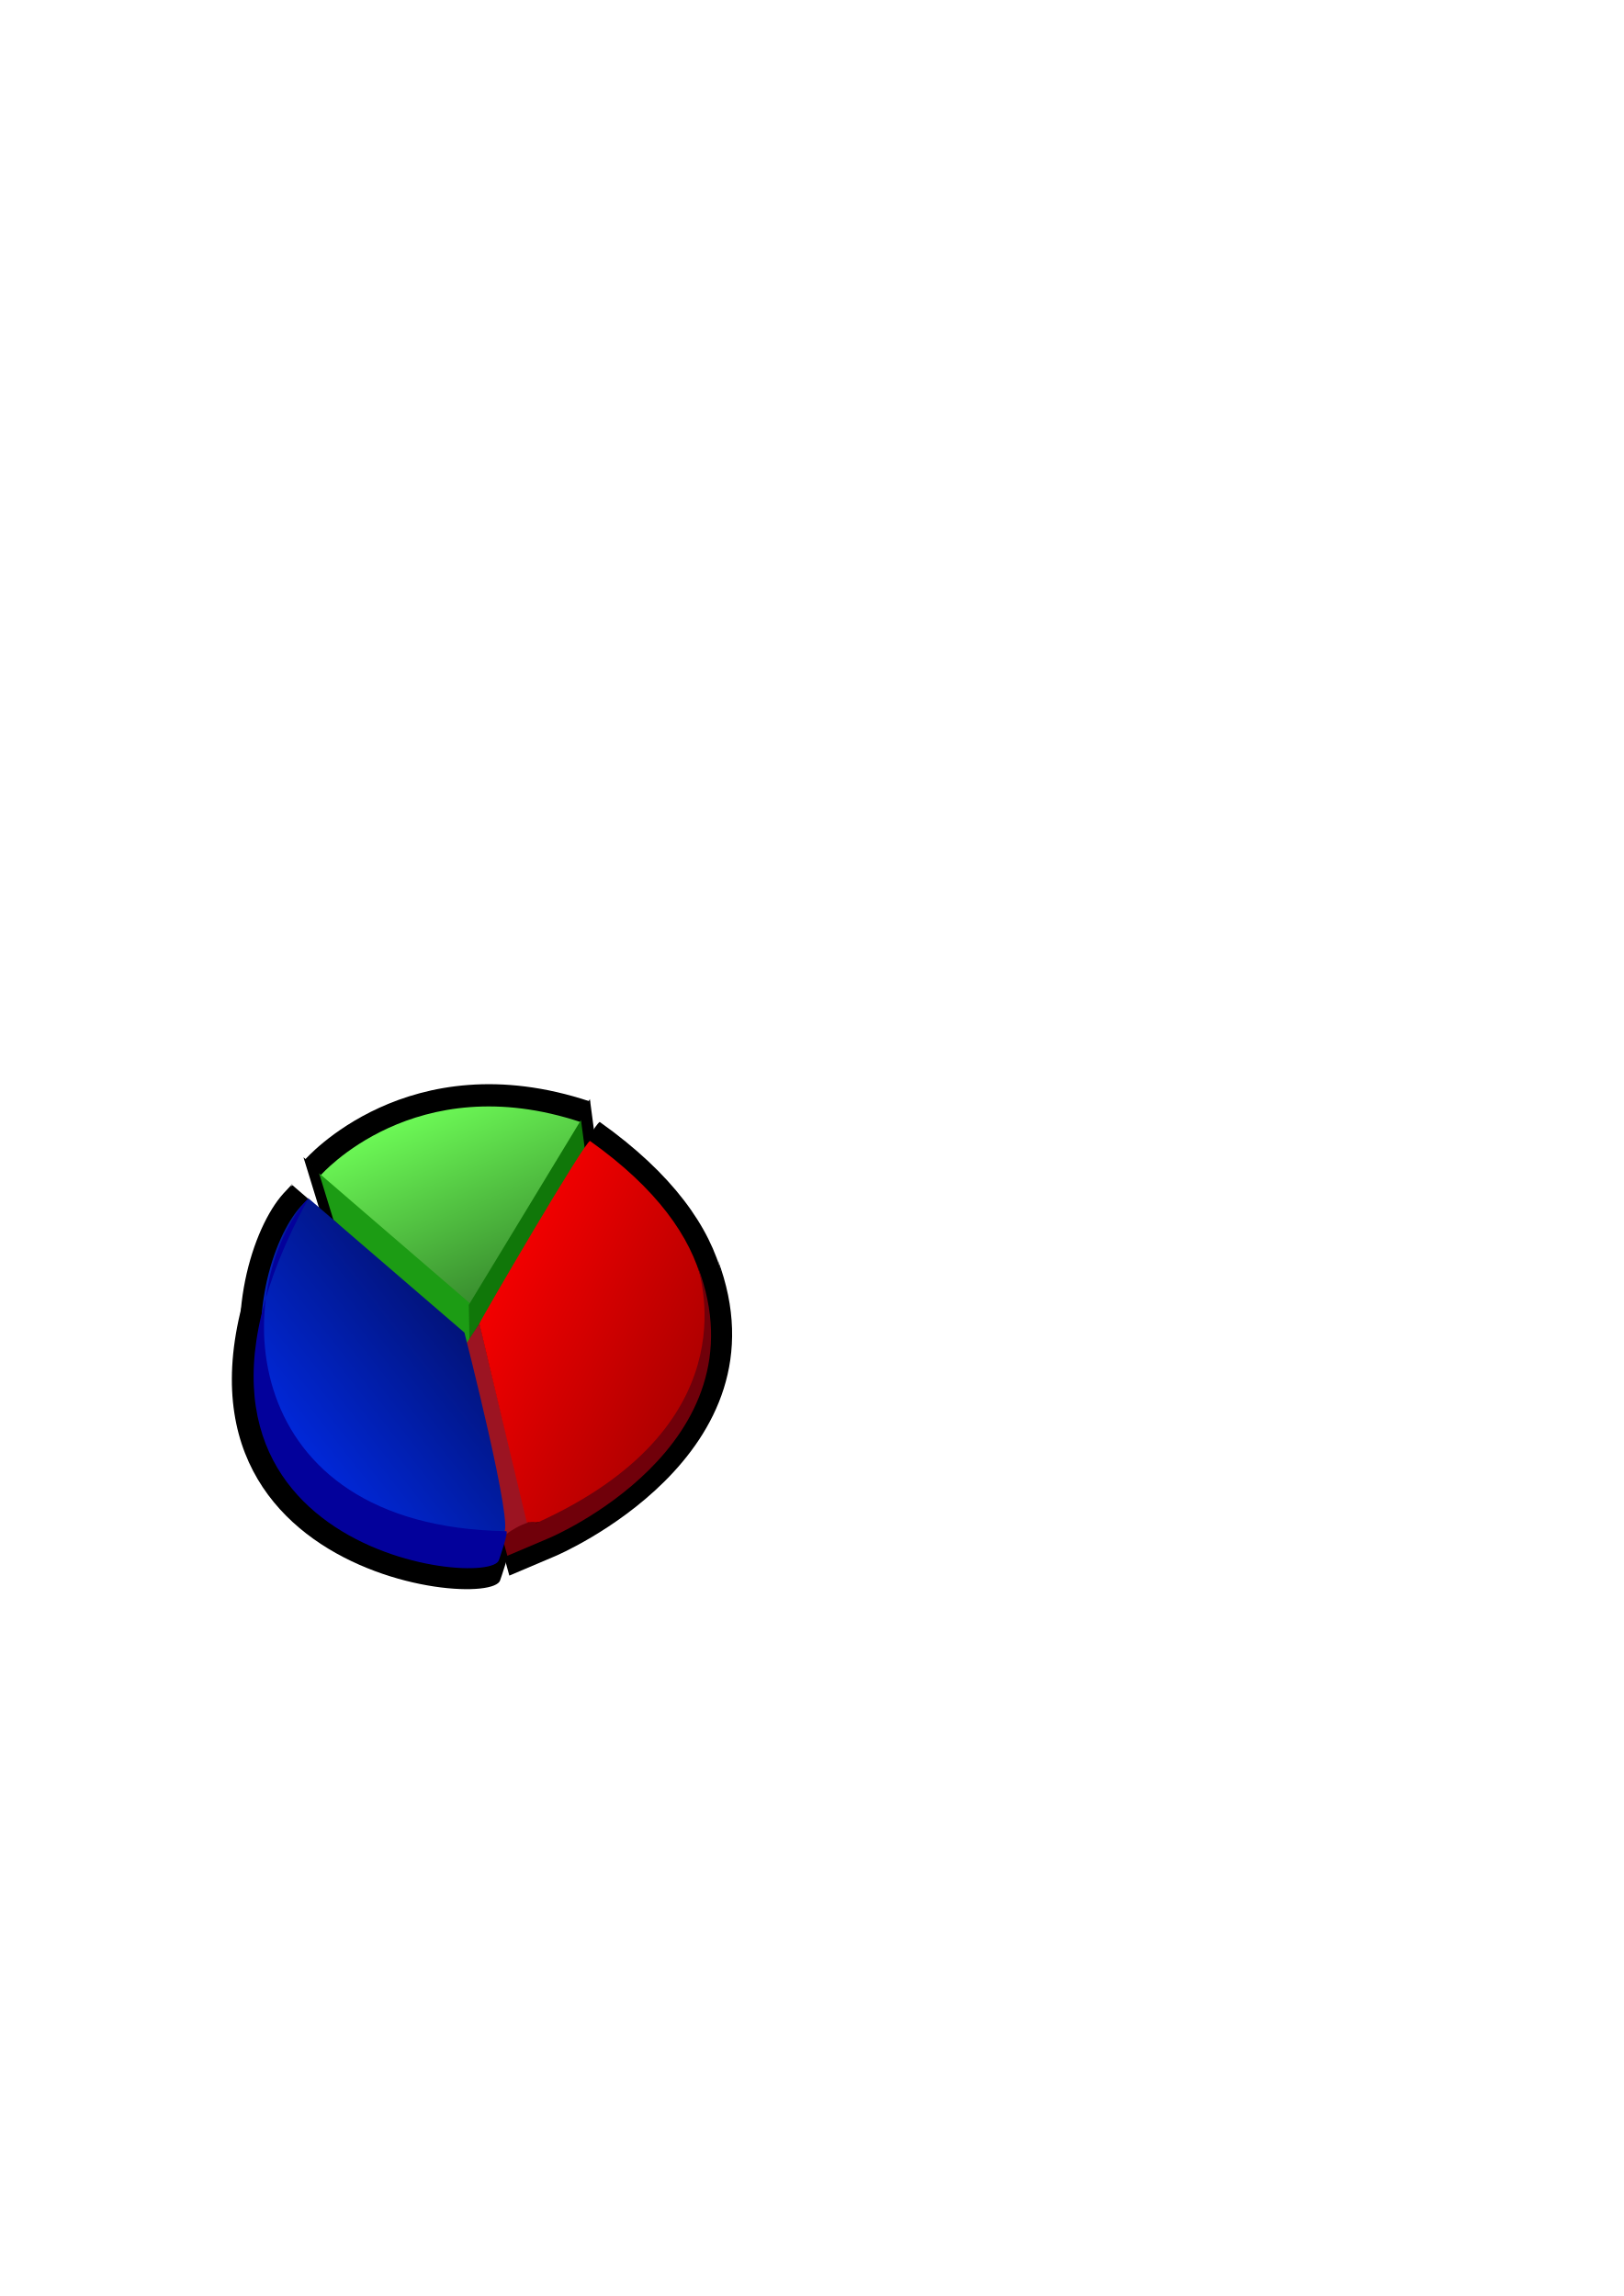
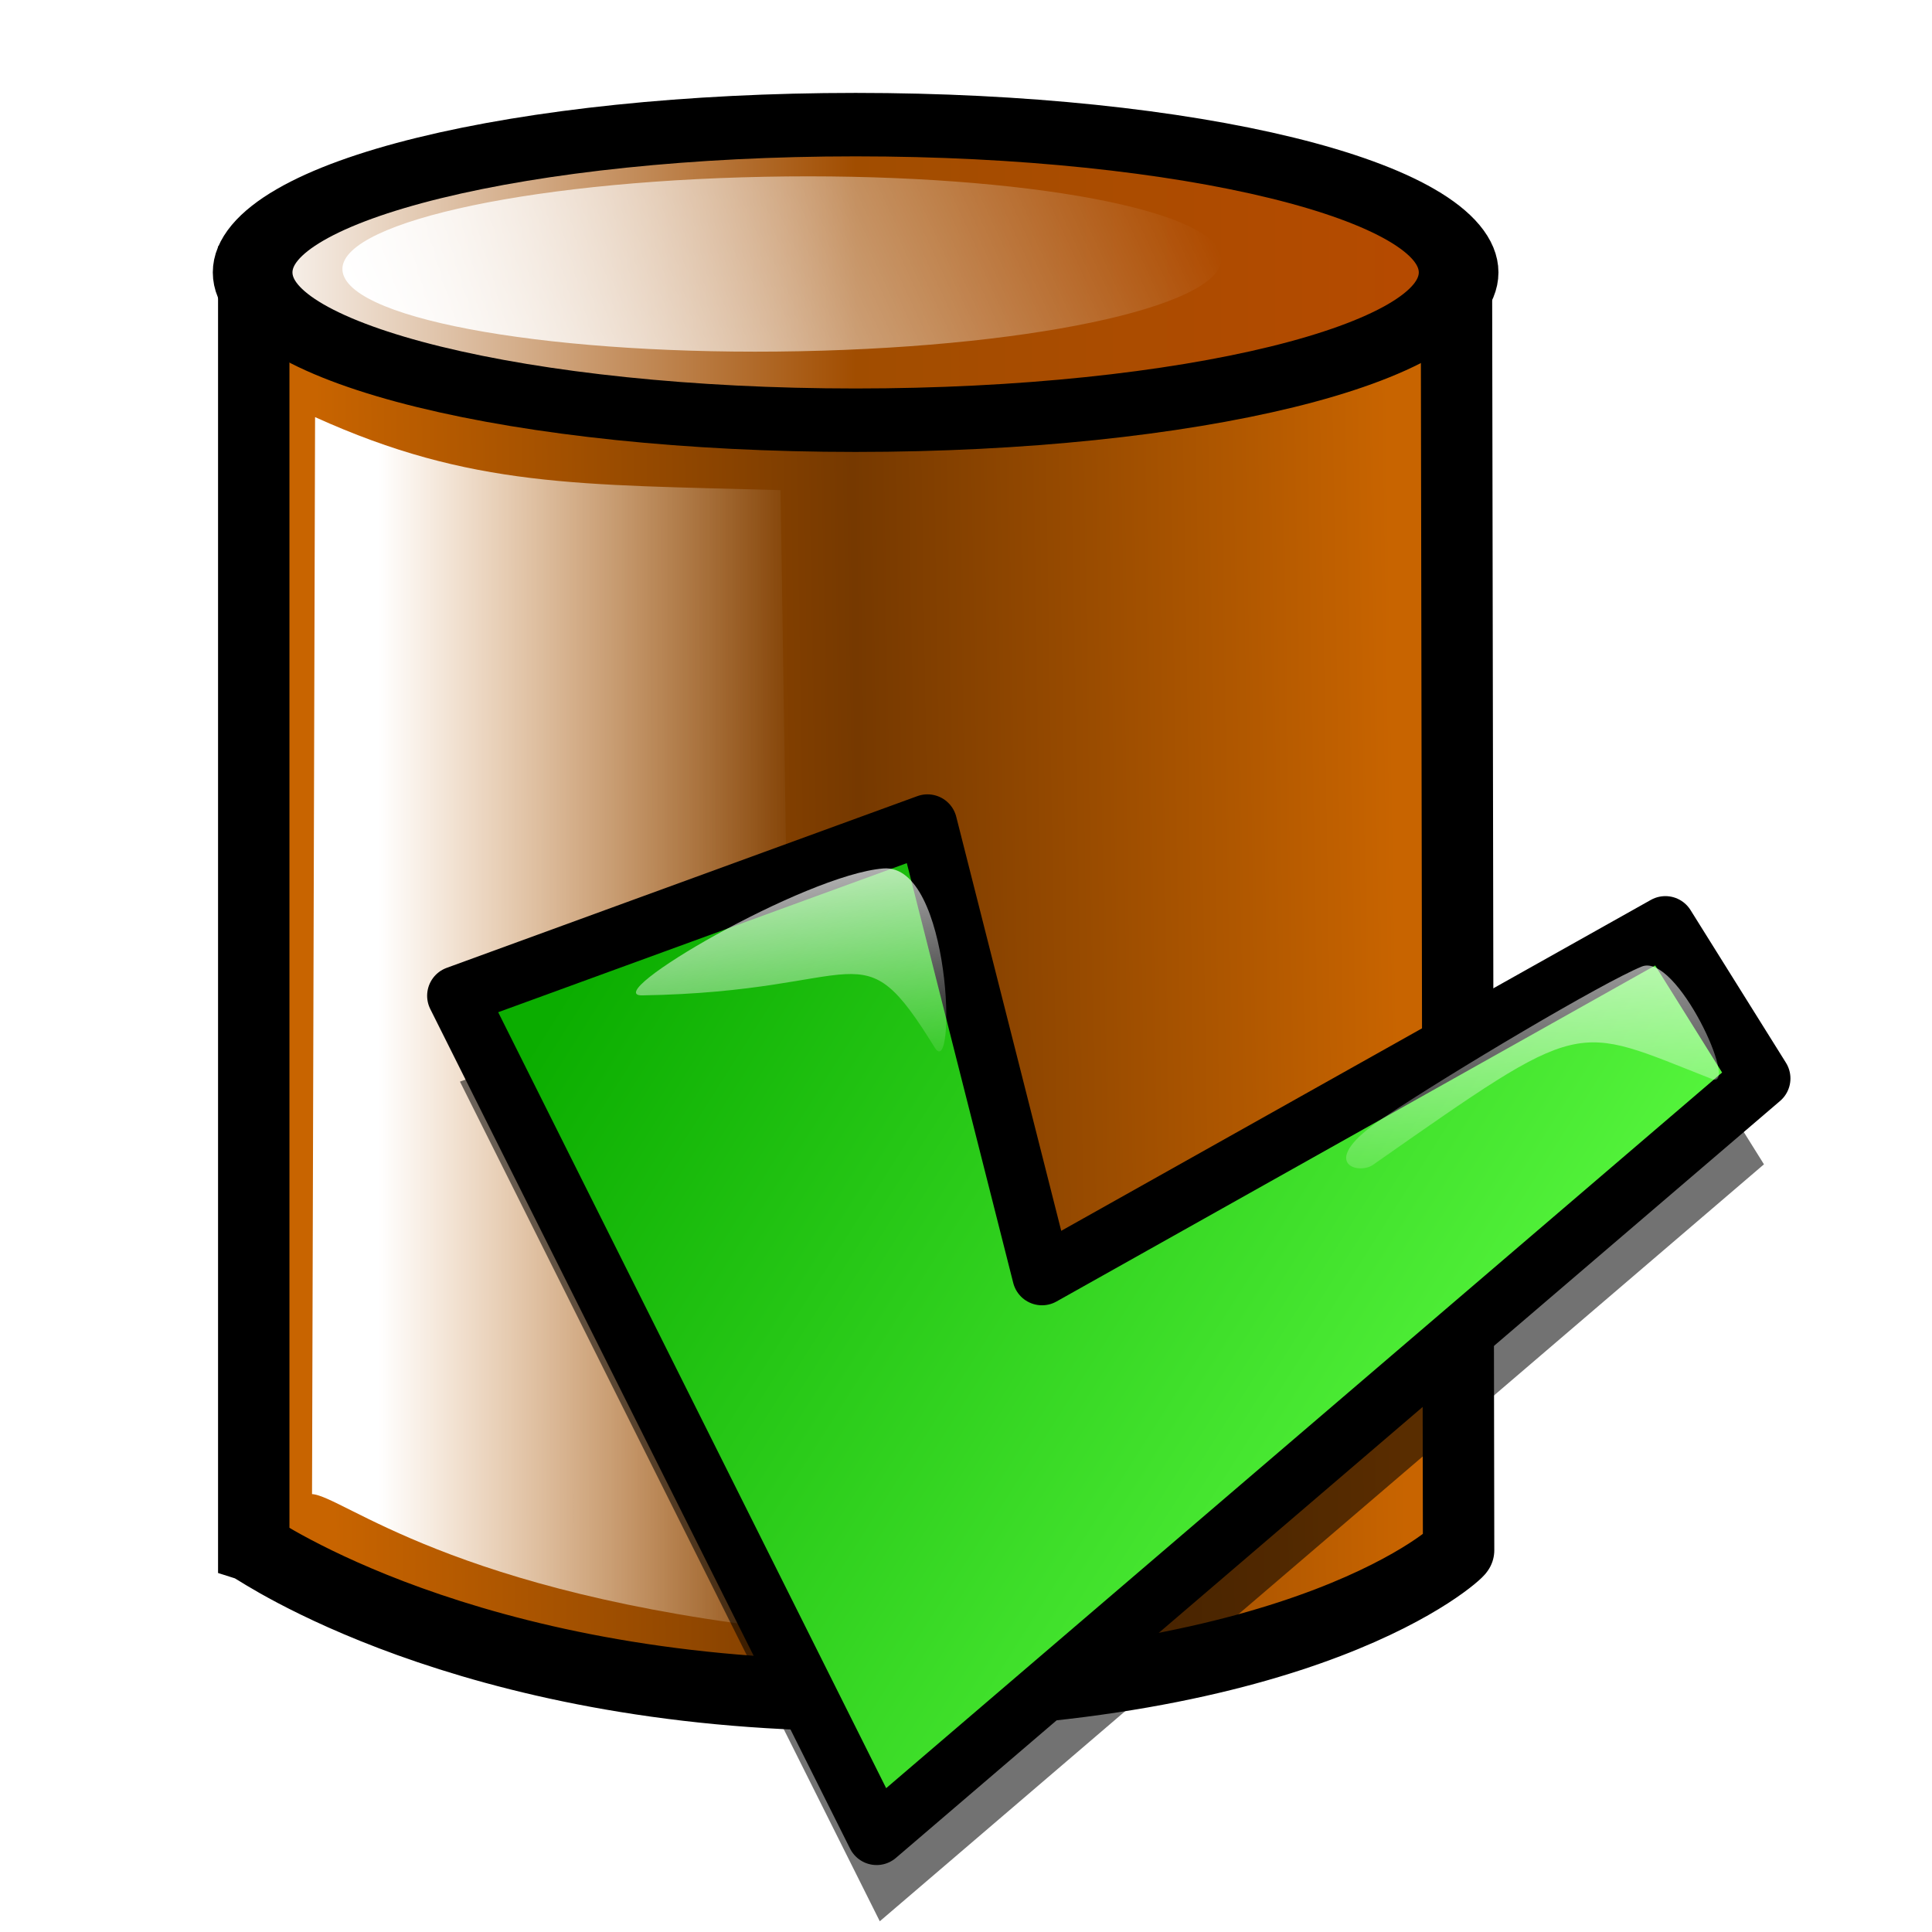
- <svg xmlns="http://www.w3.org/2000/svg" xmlns:xlink="http://www.w3.org/1999/xlink" id="svg1340" width="210mm" height="297mm">
-   <defs id="defs1343">
-     <linearGradient id="linearGradient2250">
-       <stop style="stop-color:#ff0000;stop-opacity:1;" offset="0" id="stop2252" />
-       <stop style="stop-color:#850000;stop-opacity:1;" offset="1" id="stop2254" />
+ <svg xmlns="http://www.w3.org/2000/svg" xmlns:xlink="http://www.w3.org/1999/xlink" width="400" height="400" id="svg2" version="1.0">
+   <defs id="defs4">
+     <linearGradient id="linearGradient4960">
+       <stop id="stop4962" offset="0" style="stop-color:#ffffff;stop-opacity:0.731;" />
+       <stop id="stop4964" offset="1" style="stop-color:#ffffff;stop-opacity:0;" />
+     </linearGradient>
+     <linearGradient id="linearGradient1738">
+       <stop id="stop1739" offset="0" style="stop-color:#60ff45;stop-opacity:1;" />
+       <stop id="stop1740" offset="1" style="stop-color:#0bad00;stop-opacity:1;" />
+     </linearGradient>
+     <linearGradient id="linearGradient13881">
+       <stop id="stop13883" offset="0" style="stop-color:#c86400;stop-opacity:1;" />
+       <stop style="stop-color:#763900;stop-opacity:1;" offset="0.5" id="stop13885" />
+       <stop id="stop13887" offset="1" style="stop-color:#c86400;stop-opacity:1;" />
+     </linearGradient>
+     <linearGradient id="linearGradient13873">
+       <stop style="stop-color:white;stop-opacity:1;" offset="0" id="stop13875" />
+       <stop style="stop-color:white;stop-opacity:0;" offset="1" id="stop13877" />
+     </linearGradient>
+     <marker orient="auto" refY="0" refX="0" id="Arrow2Lstart" style="overflow:visible">
+       <path id="path4920" style="font-size:12px;fill-rule:evenodd;stroke-width:0.625;stroke-linejoin:round" d="M 8.719,4.034 L -2.207,0.016 L 8.719,-4.002 C 6.973,-1.63 6.983,1.616 8.719,4.034 z " transform="matrix(1.1,0,0,1.1,1.1,0)" />
+     </marker>
+     <linearGradient id="linearGradient2969">
+       <stop style="stop-color:#b84a00;stop-opacity:1;" offset="0" id="stop2971" />
+       <stop id="stop12101" offset="0.5" style="stop-color:#a14d00;stop-opacity:1;" />
+       <stop style="stop-color:white;stop-opacity:1;" offset="1" id="stop2973" />
+     </linearGradient>
+     <linearGradient gradientTransform="translate(-2.813803,0)" gradientUnits="userSpaceOnUse" y2="607.078" x2="381.77" y1="608.158" x1="204.001" id="linearGradient3198" xlink:href="#linearGradient3169" />
+     <linearGradient gradientUnits="userSpaceOnUse" y2="607.078" x2="378.956" y1="608.158" x1="201.187" id="linearGradient3190" xlink:href="#linearGradient3169" />
+     <linearGradient gradientTransform="translate(362.9805,113.959)" gradientUnits="userSpaceOnUse" y2="699.923" x2="229.238" y1="558.12" x1="219.433" id="linearGradient3175" xlink:href="#linearGradient3169" />
+     <linearGradient id="linearGradient2232">
+       <stop id="stop2234" offset="0" style="stop-color:#0030ff;stop-opacity:1;" />
+       <stop id="stop2236" offset="1" style="stop-color:#02116f;stop-opacity:1;" />
    </linearGradient>
    <linearGradient id="linearGradient2244">
-       <stop id="stop2246" offset="0" style="stop-color:#6fff58;stop-opacity:1;" />
-       <stop id="stop2248" offset="1" style="stop-color:#327e29;stop-opacity:1;" />
+       <stop style="stop-color:#6fff58;stop-opacity:1;" offset="0" id="stop2246" />
+       <stop style="stop-color:#327e29;stop-opacity:1;" offset="1" id="stop2248" />
    </linearGradient>
-     <linearGradient id="linearGradient2232">
-       <stop style="stop-color:#0030ff;stop-opacity:1;" offset="0" id="stop2234" />
-       <stop style="stop-color:#02116f;stop-opacity:1;" offset="1" id="stop2236" />
+     <linearGradient id="linearGradient2250">
+       <stop id="stop2252" offset="0" style="stop-color:#ff0000;stop-opacity:1;" />
+       <stop id="stop2254" offset="1" style="stop-color:#850000;stop-opacity:1;" />
    </linearGradient>
-     <linearGradient xlink:href="#linearGradient2244" id="linearGradient2238" x1="512.316" y1="251.871" x2="557.692" y2="357.373" gradientUnits="userSpaceOnUse" gradientTransform="translate(-62.60711,270.1251)" />
-     <linearGradient xlink:href="#linearGradient2250" id="linearGradient2240" x1="528.292" y1="346.532" x2="702.091" y2="432.353" gradientUnits="userSpaceOnUse" gradientTransform="translate(-47.48293,293.6907)" />
-     <linearGradient xlink:href="#linearGradient2232" id="linearGradient2242" x1="434.732" y1="435.436" x2="551.77" y2="343.987" gradientUnits="userSpaceOnUse" gradientTransform="translate(-81.60028,294.7458)" />
-     <linearGradient xlink:href="#linearGradient2232" id="linearGradient2266" gradientUnits="userSpaceOnUse" gradientTransform="translate(-81.60028,294.7458)" x1="434.732" y1="435.436" x2="551.77" y2="343.987" />
-     <linearGradient xlink:href="#linearGradient2250" id="linearGradient2273" gradientUnits="userSpaceOnUse" gradientTransform="translate(-47.48293,293.6907)" x1="528.292" y1="346.532" x2="702.091" y2="432.353" />
-     <linearGradient xlink:href="#linearGradient2244" id="linearGradient2280" gradientUnits="userSpaceOnUse" gradientTransform="translate(-62.60711,270.1251)" x1="512.316" y1="251.871" x2="557.692" y2="357.373" />
+     <linearGradient id="linearGradient3169">
+       <stop id="stop3171" offset="0" style="stop-color:#4d93ff;stop-opacity:1;" />
+       <stop id="stop3173" offset="1" style="stop-color:#3470ac;stop-opacity:1;" />
+     </linearGradient>
+     <linearGradient y2="357.373" x2="557.692" y1="251.871" x1="512.316" gradientTransform="translate(-62.60711,270.1251)" gradientUnits="userSpaceOnUse" id="linearGradient2030" xlink:href="#linearGradient2244" />
+     <linearGradient y2="432.353" x2="702.091" y1="346.532" x1="528.292" gradientTransform="translate(-47.48293,293.6907)" gradientUnits="userSpaceOnUse" id="linearGradient2028" xlink:href="#linearGradient2250" />
+     <linearGradient y2="343.987" x2="551.77" y1="435.436" x1="434.732" gradientTransform="translate(-81.60028,294.7458)" gradientUnits="userSpaceOnUse" id="linearGradient2026" xlink:href="#linearGradient2232" />
+     <linearGradient gradientTransform="translate(-81.60028,294.7458)" gradientUnits="userSpaceOnUse" y2="343.987" x2="551.77" y1="435.436" x1="434.732" id="linearGradient2242" xlink:href="#linearGradient2232" />
+     <linearGradient gradientTransform="translate(-47.48293,293.6907)" gradientUnits="userSpaceOnUse" y2="432.353" x2="702.091" y1="346.532" x1="528.292" id="linearGradient2240" xlink:href="#linearGradient2250" />
+     <linearGradient gradientTransform="translate(-62.60711,270.1251)" gradientUnits="userSpaceOnUse" y2="357.373" x2="557.692" y1="251.871" x1="512.316" id="linearGradient2238" xlink:href="#linearGradient2244" />
+     <linearGradient id="linearGradient2017">
+       <stop id="stop2019" offset="0" style="stop-color:#0030ff;stop-opacity:1;" />
+       <stop id="stop2021" offset="1" style="stop-color:#02116f;stop-opacity:1;" />
+     </linearGradient>
+     <linearGradient id="linearGradient2011">
+       <stop style="stop-color:#6fff58;stop-opacity:1;" offset="0" id="stop2013" />
+       <stop style="stop-color:#327e29;stop-opacity:1;" offset="1" id="stop2015" />
+     </linearGradient>
+     <linearGradient id="linearGradient2005">
+       <stop id="stop2007" offset="0" style="stop-color:#ff0000;stop-opacity:1;" />
+       <stop id="stop2009" offset="1" style="stop-color:#850000;stop-opacity:1;" />
+     </linearGradient>
+     <linearGradient xlink:href="#linearGradient13881" id="linearGradient2975" x1="302.256" y1="444.029" x2="439.599" y2="442.164" gradientUnits="userSpaceOnUse" spreadMethod="pad" gradientTransform="matrix(-1.053929,0,0,-0.879642,513.2015,533.3445)" />
+     <radialGradient cx="42.786" cy="42.189" gradientUnits="userSpaceOnUse" id="XMLID_2_" r="69.833" gradientTransform="matrix(1.11456,0,0,0.79531,241.7787,436.9974)">
+       <stop id="stop6" offset="0" style="stop-color:#D1F593" />
+       <stop id="stop8" offset="1" style="stop-color:#81CE09" />
+     </radialGradient>
+     <linearGradient xlink:href="#linearGradient2969" id="linearGradient5876" x1="280.404" y1="298.076" x2="433.882" y2="298.076" gradientUnits="userSpaceOnUse" />
+     <linearGradient xlink:href="#linearGradient13873" id="linearGradient13879" x1="308.47" y1="349.701" x2="342.574" y2="349.701" gradientUnits="userSpaceOnUse" />
+     <linearGradient xlink:href="#linearGradient13873" id="linearGradient15670" x1="321.651" y1="448.169" x2="378.762" y2="448.169" gradientUnits="userSpaceOnUse" gradientTransform="translate(-264.4537,-324.4329)" />
+     <linearGradient xlink:href="#linearGradient4960" id="linearGradient2189" gradientUnits="userSpaceOnUse" gradientTransform="matrix(4.003192,0,0,4.063769,-2493.209,-2798.248)" x1="651.095" y1="720.266" x2="652.257" y2="728.051" />
+     <linearGradient xlink:href="#linearGradient4960" id="linearGradient2192" gradientUnits="userSpaceOnUse" gradientTransform="matrix(3.13872,0,0,2.711221,-1926.109,-1821.731)" x1="680.291" y1="721.964" x2="681.545" y2="737.447" />
+     <linearGradient xlink:href="#linearGradient1738" id="linearGradient2195" gradientUnits="userSpaceOnUse" gradientTransform="matrix(0.534932,0,0,0.416487,-33.92831,35.5089)" x1="482.886" y1="444.143" x2="197.875" y2="303.581" />
  </defs>
-   <g id="g3620" transform="matrix(0.926207,0,0,0.926207,-278.2774,-131.6014)">
-     <path id="path2713" d="M 548.642,830.622 L 461.431,754.208 C 461.431,754.208 515.761,691.475 611.767,723.477 C 614.258,724.307 549.473,831.453 548.642,830.622 z " style="fill:#000000;fill-opacity:1;fill-rule:evenodd;stroke:none;stroke-width:1px;stroke-linecap:butt;stroke-linejoin:miter;stroke-opacity:1" />
-     <path id="path2715" d="M 460.6,752.962 L 468.906,779.956 L 547.275,852.075 L 547.811,828.13 L 460.6,752.962 z " style="fill:#000000;fill-opacity:1;fill-rule:evenodd;stroke:none;stroke-width:1px;stroke-linecap:butt;stroke-linejoin:miter;stroke-opacity:1" />
-     <path id="path2717" d="M 611.767,722.231 L 614.674,744.241 L 547.396,848.895 L 546.981,828.961 L 611.767,722.231 z " style="fill:#000000;fill-opacity:1;fill-rule:evenodd;stroke:none;stroke-width:1px;stroke-linecap:butt;stroke-linejoin:miter;stroke-opacity:1" />
-     <path id="path2721" d="M 566.772,964.002 L 544.682,852.594 L 553.068,839.83 L 581.308,955.281 L 566.772,964.002 z " style="fill:#000000;fill-opacity:1;fill-rule:evenodd;stroke:none;stroke-width:1px;stroke-linecap:butt;stroke-linejoin:miter;stroke-opacity:1" />
-     <path id="path2723" d="M 553.068,839.83 L 580.477,954.451 C 617.352,960.273 771.788,844.456 617.023,734.346 C 614.883,732.823 553.898,837.338 553.068,839.83 z " style="fill:#000000;fill-opacity:1;fill-rule:evenodd;stroke:none;stroke-width:1px;stroke-linecap:butt;stroke-linejoin:miter;stroke-opacity:1" />
-     <path id="path2725" d="M 678.883,806.112 C 678.891,806.13 678.87,806.155 678.883,806.186 C 678.901,806.225 678.939,806.257 678.957,806.296 C 678.922,806.213 678.899,806.148 678.883,806.112 z M 679.178,806.813 C 681.242,815.281 708.142,899.816 585.901,954.921 C 582.983,951.274 565.173,962.256 566.566,963.998 L 569.26,973.775 L 593.76,963.37 C 593.76,963.37 718.485,910.619 679.178,806.813 z " style="fill:#000000;fill-opacity:1;fill-rule:evenodd;stroke:none;stroke-width:1px;stroke-linecap:butt;stroke-linejoin:miter;stroke-opacity:1" />
-     <path id="path2729" d="M 544.489,844.944 L 454.786,767.699 C 421.694,791.836 383.207,953.886 566.915,960.395 C 574.175,960.652 544.489,844.944 544.489,844.944 z " style="fill:#000000;fill-opacity:1;fill-rule:evenodd;stroke:none;stroke-width:1px;stroke-linecap:butt;stroke-linejoin:miter;stroke-opacity:1" />
-     <path id="path2731" d="M 454.786,766.869 C 408.627,818.066 411.374,957.043 568.576,959.564 C 570.303,959.592 564.423,976.176 564.423,976.176 C 559.745,993.838 343.046,970.332 454.786,766.869 z " style="fill:#000000;fill-opacity:1;fill-rule:evenodd;stroke:none;stroke-width:1px;stroke-linecap:butt;stroke-linejoin:miter;stroke-opacity:1" />
-   </g>
-   <g id="g2275" transform="translate(-251.3233,18.94318)">
-     <path id="path2226" d="M 481.864,620.443 L 408.001,555.726 C 408.001,555.726 454.016,502.595 535.326,529.698 C 537.436,530.402 482.567,621.147 481.864,620.443 z " style="fill:url(#linearGradient2280);fill-opacity:1;fill-rule:evenodd;stroke:none;stroke-width:1px;stroke-linecap:butt;stroke-linejoin:miter;stroke-opacity:1" />
-     <path id="path2262" d="M 407.298,554.671 L 414.332,577.533 L 480.706,638.612 L 481.16,618.333 L 407.298,554.671 z " style="fill:#1c9c14;fill-opacity:1;fill-rule:evenodd;stroke:none;stroke-width:1px;stroke-linecap:butt;stroke-linejoin:miter;stroke-opacity:1" />
-     <path id="path2264" d="M 535.326,528.643 L 537.788,547.285 L 480.809,635.919 L 480.457,619.037 L 535.326,528.643 z " style="fill:#107709;fill-opacity:1;fill-rule:evenodd;stroke:none;stroke-width:1px;stroke-linecap:butt;stroke-linejoin:miter;stroke-opacity:1" />
-   </g>
-   <g id="g2268" transform="translate(-266.2165,1.065534)">
-     <path id="path2266" d="M 512.112,751.285 L 493.403,656.93 L 500.505,646.119 L 524.422,743.899 L 512.112,751.285 z " style="fill:#9c1422;fill-opacity:1;fill-rule:evenodd;stroke:none;stroke-width:1px;stroke-linecap:butt;stroke-linejoin:miter;stroke-opacity:1" />
-     <path id="path2230" d="M 500.505,646.119 L 523.719,743.196 C 554.95,748.127 685.747,650.037 554.671,556.781 C 552.858,555.492 501.209,644.009 500.505,646.119 z " style="fill:url(#linearGradient2273);fill-opacity:1;fill-rule:evenodd;stroke:none;stroke-width:1px;stroke-linecap:butt;stroke-linejoin:miter;stroke-opacity:1" />
-     <path id="path2252" d="M 607.062,617.562 C 607.069,617.578 607.051,617.599 607.062,617.625 C 607.078,617.659 607.11,617.685 607.125,617.719 C 607.095,617.649 607.076,617.593 607.062,617.562 z M 607.312,618.156 C 609.06,625.329 631.843,696.924 528.312,743.594 C 525.842,740.505 510.757,749.806 511.938,751.281 L 514.219,759.562 L 534.969,750.75 C 534.969,750.75 640.603,706.073 607.312,618.156 z " style="fill:#70000a;fill-opacity:1;fill-rule:evenodd;stroke:none;stroke-width:1px;stroke-linecap:butt;stroke-linejoin:miter;stroke-opacity:1" />
-   </g>
-   <g id="g2262" transform="translate(-235.8473,3.637946)">
-     <path id="path2228" d="M 462.871,647.878 L 386.898,582.457 C 358.871,602.9 326.275,740.145 481.864,745.658 C 488.012,745.876 462.871,647.878 462.871,647.878 z " style="fill:url(#linearGradient2266);fill-opacity:1;fill-rule:evenodd;stroke:none;stroke-width:1px;stroke-linecap:butt;stroke-linejoin:miter;stroke-opacity:1" />
-     <path id="path1377" d="M 386.898,581.754 C 347.804,625.114 350.13,742.819 483.271,744.954 C 484.733,744.978 479.753,759.023 479.753,759.023 C 475.791,773.982 292.262,754.073 386.898,581.754 z " style="fill:#03019b;fill-opacity:1;fill-rule:evenodd;stroke:none;stroke-width:1px;stroke-linecap:butt;stroke-linejoin:miter;stroke-opacity:1" />
+   <g id="layer1">
+     <g id="g3970" transform="matrix(1.535099,0,0,1.535099,-9.402749,-18.23909)">
+       <path id="rect2080" d="M 202.847,220.955 C 202.981,221.149 182.682,240.325 121.7,240.544 C 68.79,240.31 40.876,220.858 40.348,220.665 L 40.348,49.901 L 202.557,49.901 L 202.847,220.955 z " style="fill:url(#linearGradient2975);fill-opacity:1;fill-rule:evenodd;stroke:black;stroke-width:9.629;stroke-linecap:butt;stroke-linejoin:miter;stroke-miterlimit:4;stroke-opacity:1" />
+       <path transform="matrix(-1.094765,0,0,-0.872037,512.5114,308.5555)" d="M 431.429 298.076 A 74.286 22.857 0 1 1  282.857,298.076 A 74.286 22.857 0 1 1  431.429 298.076 z" id="path2977" style="opacity:1;fill:url(#linearGradient5876);fill-opacity:1;stroke:black;stroke-width:9.813;stroke-miterlimit:4;stroke-dasharray:none;stroke-opacity:1" />
+       <path transform="matrix(3.461228,-0.103636,0.401604,0.864596,-1155.568,-221.1266)" d="M 342.574 349.701 A 17.052 13.519 0 1 1  308.47,349.701 A 17.052 13.519 0 1 1  342.574 349.701 z" id="path8541" style="opacity:1;fill:url(#linearGradient13879);fill-opacity:1;stroke:none;stroke-width:5;stroke-linejoin:round;stroke-miterlimit:4;stroke-dasharray:none;stroke-opacity:1" />
+       <path id="rect15662" d="M 48.619,68.138 C 69.673,77.676 84.261,77.218 111.398,77.985 L 113.731,231.823 C 67.091,226.813 52.406,213.653 48.209,213.39 L 48.619,68.138 z " style="fill:url(#linearGradient15670);fill-opacity:1;stroke:none;stroke-width:5;stroke-linecap:round;stroke-linejoin:round;stroke-miterlimit:4;stroke-opacity:1" />
+       <path d="M 68.162,157.76 L 124.783,271.003 L 244.031,168.913 L 231.163,148.323 L 147.088,195.508 L 131.646,134.597 L 68.162,157.76 z " id="path15514" style="fill:black;fill-opacity:0.551;fill-rule:evenodd;stroke:none;stroke-width:5;stroke-linecap:square;stroke-linejoin:round;stroke-miterlimit:4;stroke-opacity:0.553" />
+       <path d="M 67.733,146.178 L 124.354,259.421 L 243.602,157.331 L 230.734,136.741 L 146.659,183.926 L 131.217,123.015 L 67.733,146.178 z " id="path15516" style="fill:url(#linearGradient2195);fill-opacity:1;fill-rule:evenodd;stroke:black;stroke-width:8;stroke-linecap:round;stroke-linejoin:round;stroke-miterlimit:4;stroke-dasharray:none;stroke-opacity:1" />
+       <path d="M 227.539,142.245 C 222.246,144.415 201.908,156.483 192.736,162.621 C 183.564,168.759 189.29,170.391 191.294,168.989 C 220.161,148.798 218.067,149.989 237.049,157.422 C 240.711,158.856 232.259,140.311 227.539,142.245 z " id="path15518" style="fill:url(#linearGradient2192);fill-opacity:1;fill-rule:evenodd;stroke:none;stroke-width:0.25pt;stroke-linecap:butt;stroke-linejoin:miter;stroke-opacity:1" />
+       <path d="M 125.271,129.01 C 114.678,129.846 86.692,146.229 92.745,146.129 C 123.263,145.623 122.004,136.663 132.191,153.167 C 135.137,157.938 134.499,128.282 125.271,129.01 z " id="path15520" style="fill:url(#linearGradient2189);fill-opacity:1;fill-rule:evenodd;stroke:none;stroke-width:0.25pt;stroke-linecap:butt;stroke-linejoin:miter;stroke-opacity:1" />
+     </g>
  </g>
</svg>
